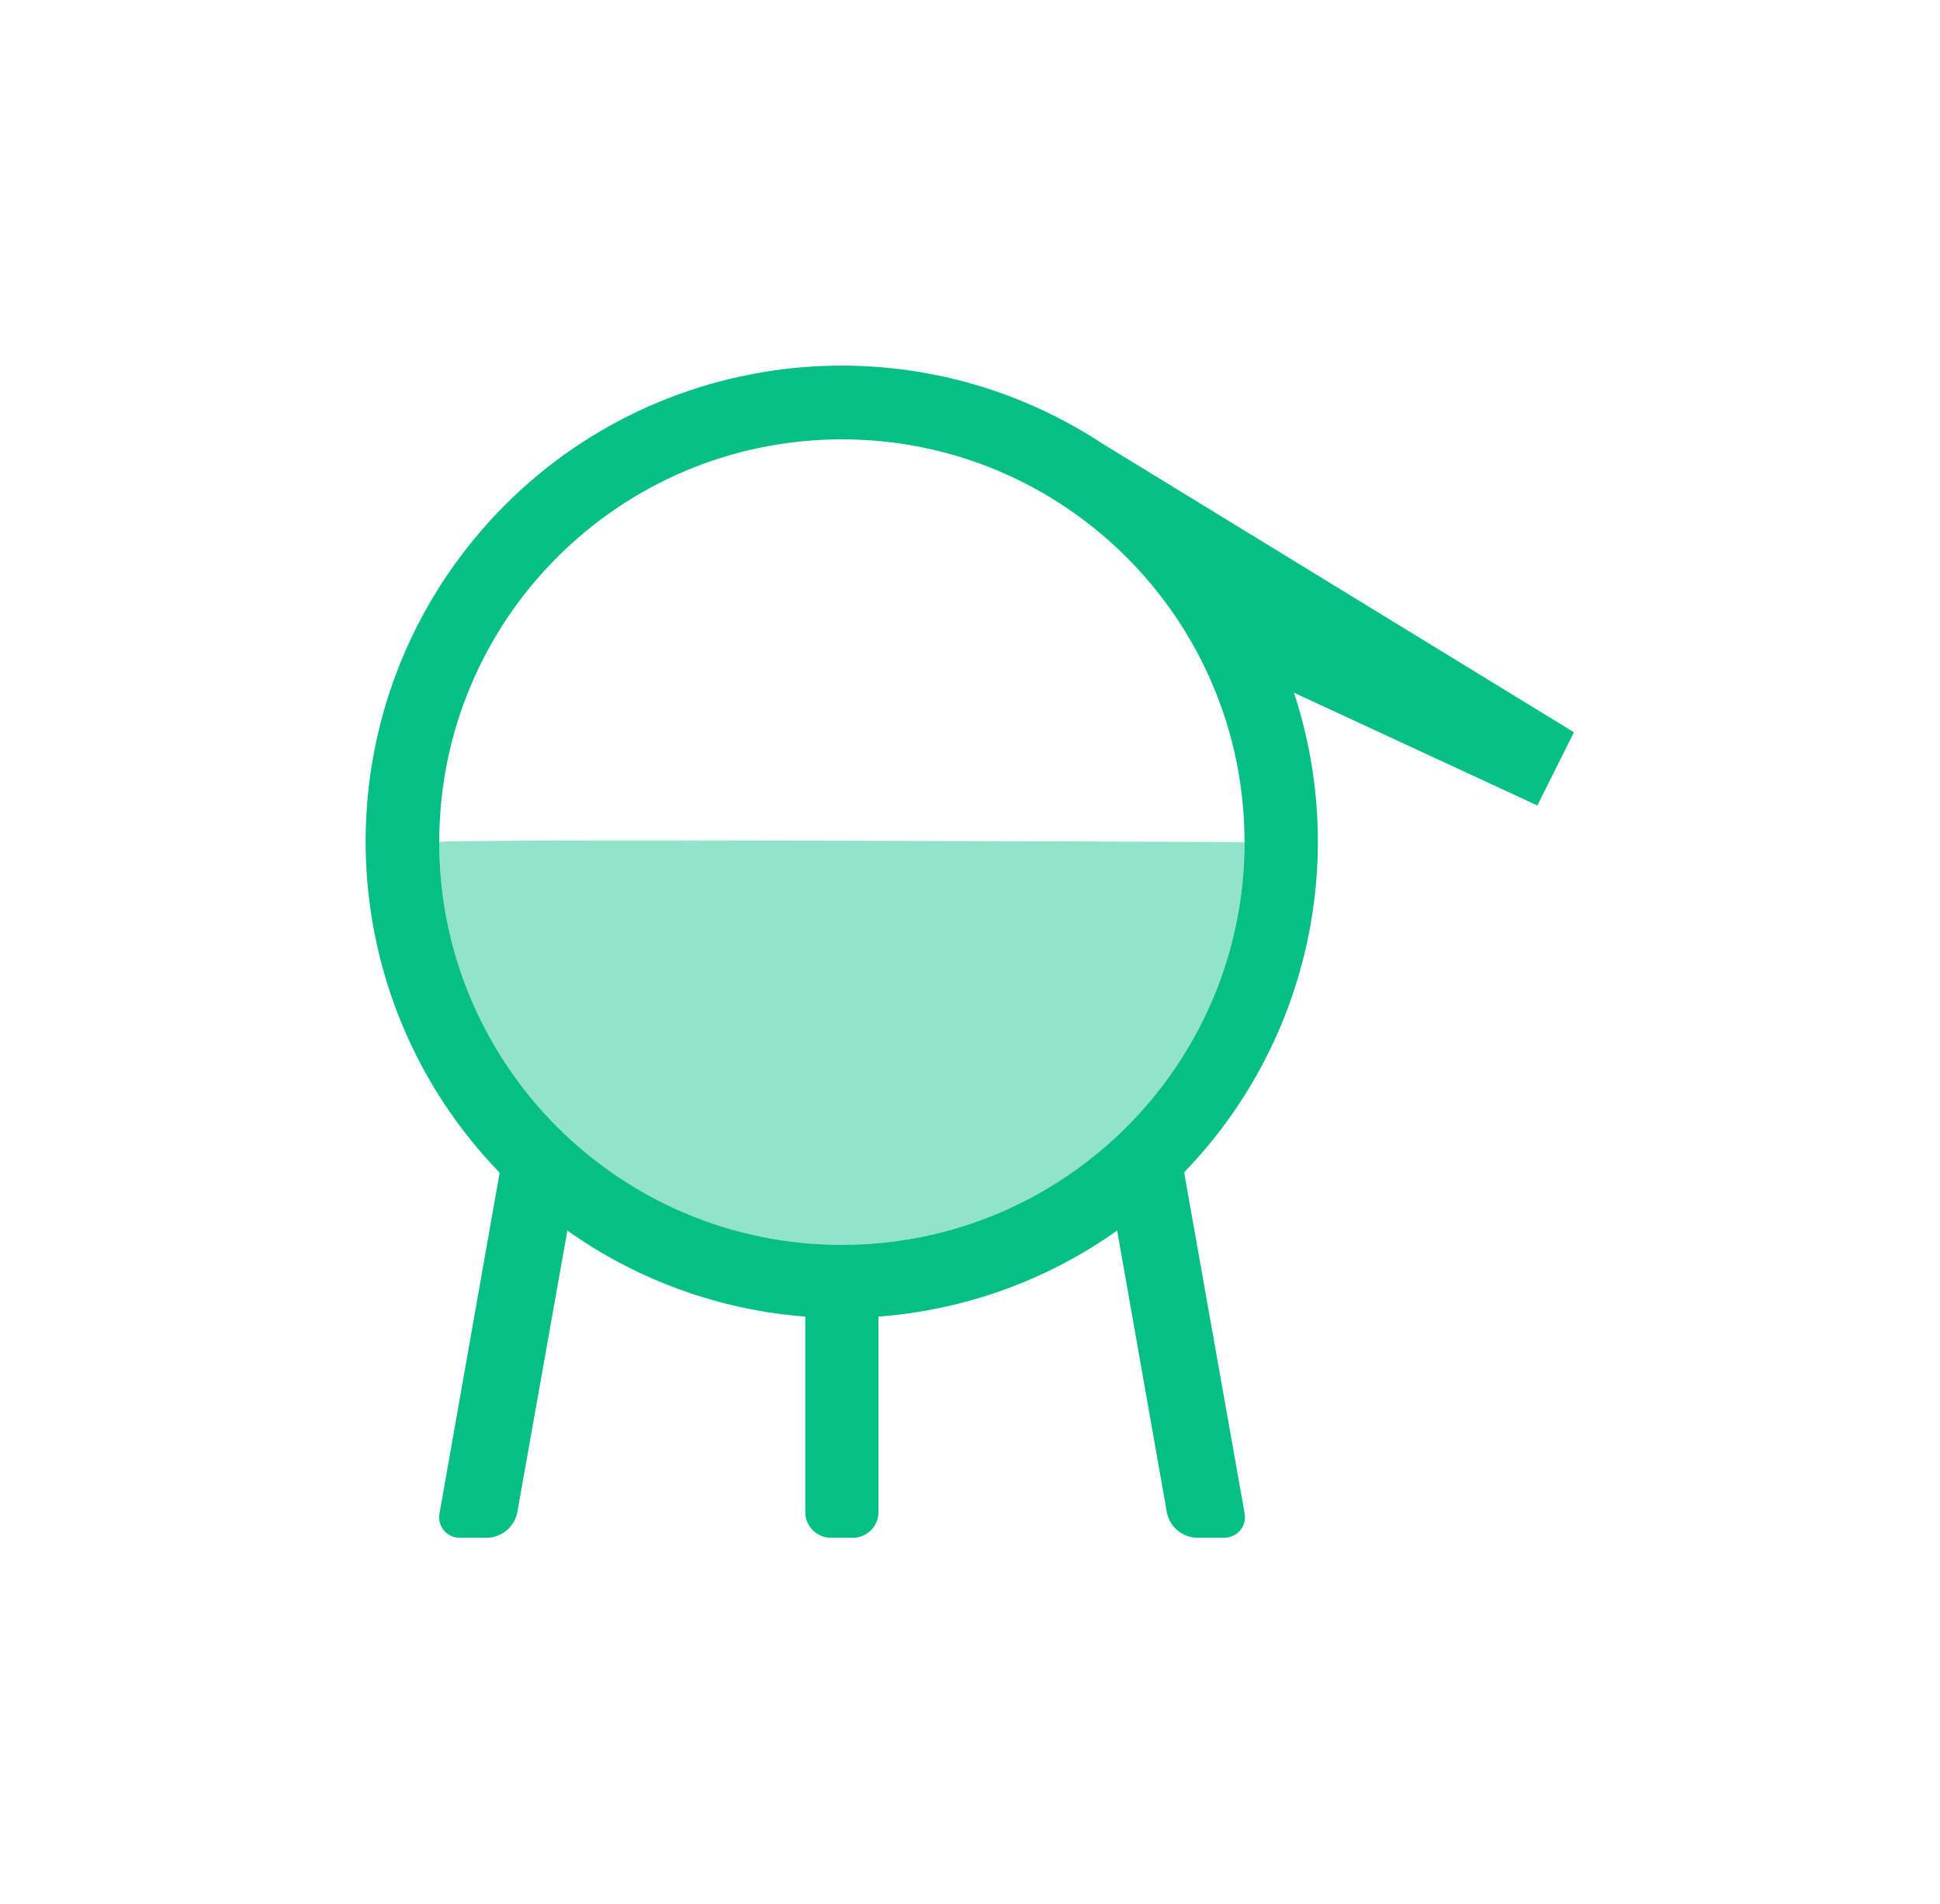
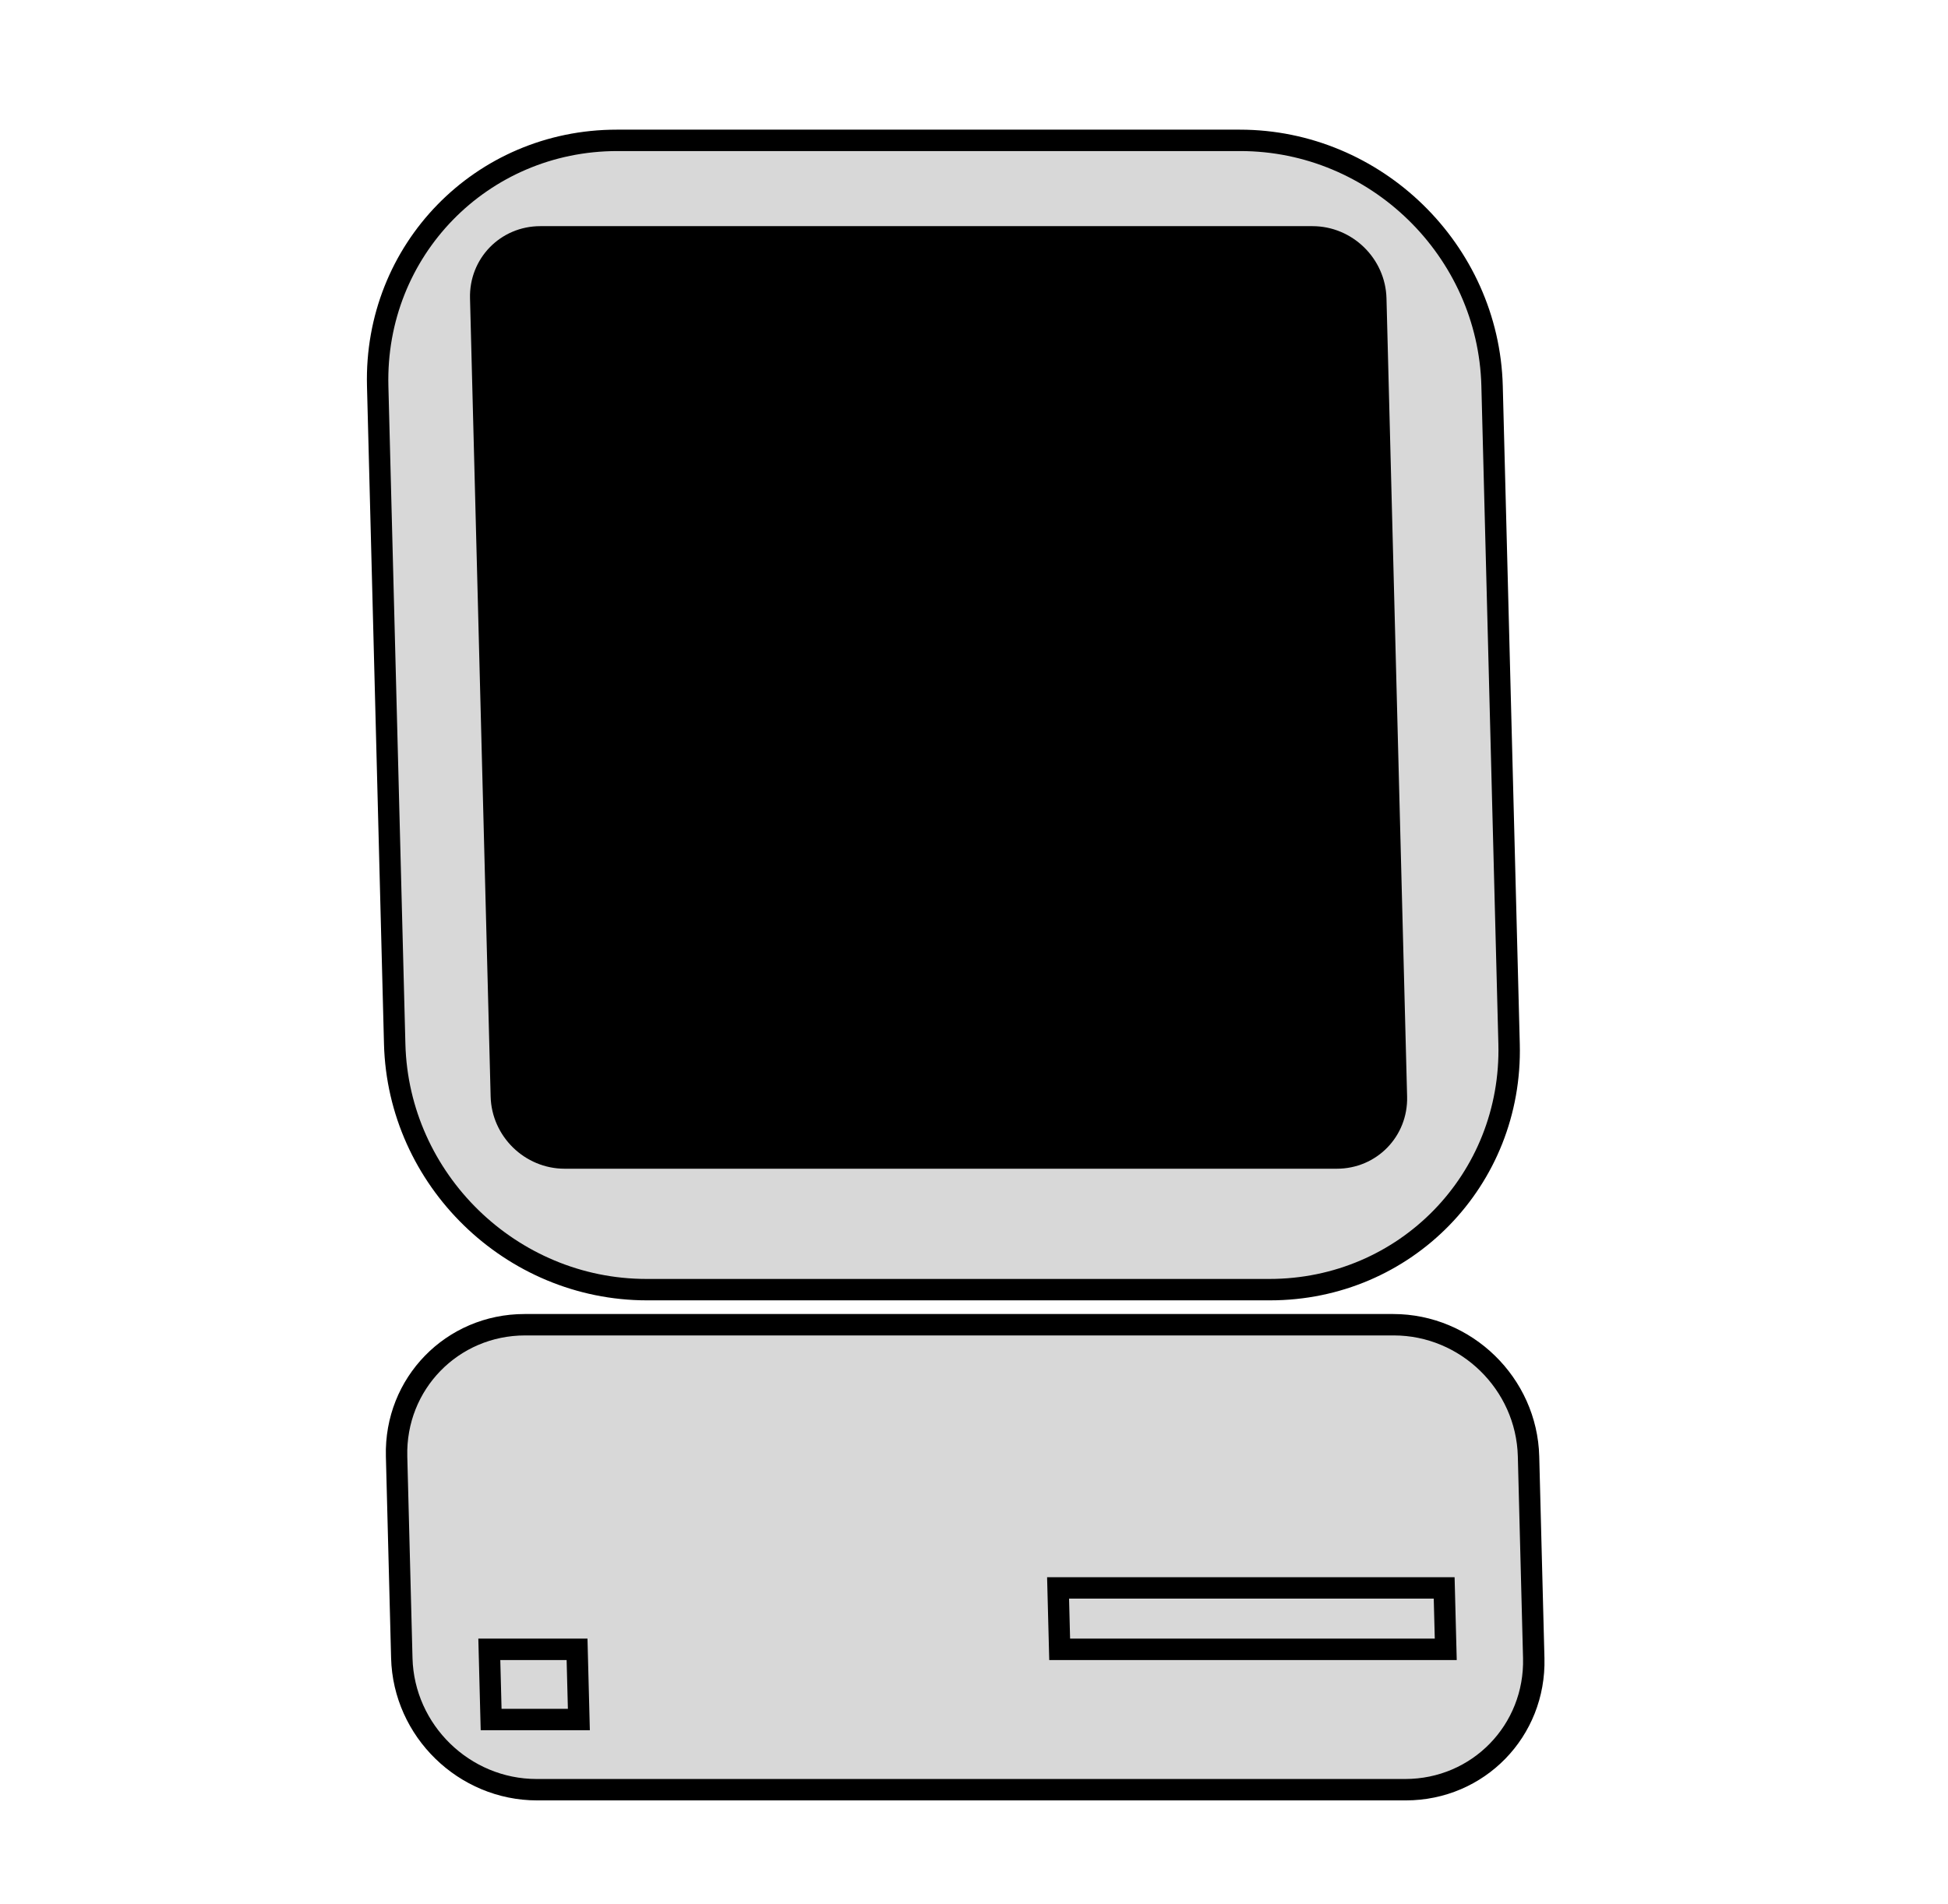
- <svg xmlns="http://www.w3.org/2000/svg" width="53" height="52" viewBox="-10 -10 53 52">
-   <g fill="#05BF85" fill-rule="evenodd">
-     <path d="M20.14 2.13L33 10l-1 2-6.65-3.08a12.99 12.99 0 0 1-3 13.1l1.65 9.3c.07.38-.2.68-.57.68h-.74a.86.86 0 0 1-.81-.68l-1.36-7.71A12.93 12.93 0 0 1 14 25.96v5.34a.7.7 0 0 1-.7.7h-.6a.7.7 0 0 1-.7-.7v-5.34a12.93 12.93 0 0 1-6.5-2.35l-1.37 7.71a.86.86 0 0 1-.81.68h-.73a.56.56 0 0 1-.58-.68l1.64-9.29a13 13 0 0 1 16.49-19.9zM13 24a11 11 0 1 0 0-22 11 11 0 0 0 0 22z" />
-     <path fill-opacity=".44" d="M13 24a11 11 0 0 0 11-11s-22-.1-22 0a11 11 0 0 0 11 11z" />
-   </g>
+ <svg xmlns="http://www.w3.org/2000/svg" xmlns:ns1="https://boxy-svg.com" viewBox="55.738 35.656 90.984 88.934">
+   <rect x="73.77" y="42.213" width="52.049" height="53.689" style="fill: rgb(216, 216, 216); stroke: rgb(0, 0, 0);" rx="11.475" ry="11.475" transform="matrix(1, 0, 0.025833, 1, -1.77841, 0)" ns1:origin="0.256 0.496" />
+   <rect x="73.361" y="97.541" width="52.869" height="21.721" style="fill: rgb(216, 216, 216); stroke: rgb(0, 0, 0);" rx="6.148" ry="6.148" transform="matrix(1, 0, 0.025833, 1, -1.77841, 0)" ns1:origin="0.26 -1.321" />
+   <rect x="78.688" y="46.721" width="41.805" height="43.032" style="stroke: rgb(0, 0, 0);" rx="2.869" ry="2.869" transform="matrix(1, 0, 0.025833, 1, -1.77841, 0)" ns1:origin="0.201 0.514" />
+   <rect x="104.098" y="109.836" width="18.033" height="2.869" style="fill: rgb(216, 216, 216); stroke: rgb(0, 0, 0);" transform="matrix(1, 0, 0.025833, 1, -1.77841, 0)" ns1:origin="-0.943 -14.285" />
+   <rect x="77.459" y="112.705" width="4.098" height="3.279" style="fill: rgb(216, 216, 216); stroke: rgb(0, 0, 0);" transform="matrix(1, 0, 0.025833, 1, -1.77841, 0)" ns1:origin="2.35 -13.374" />
</svg>
